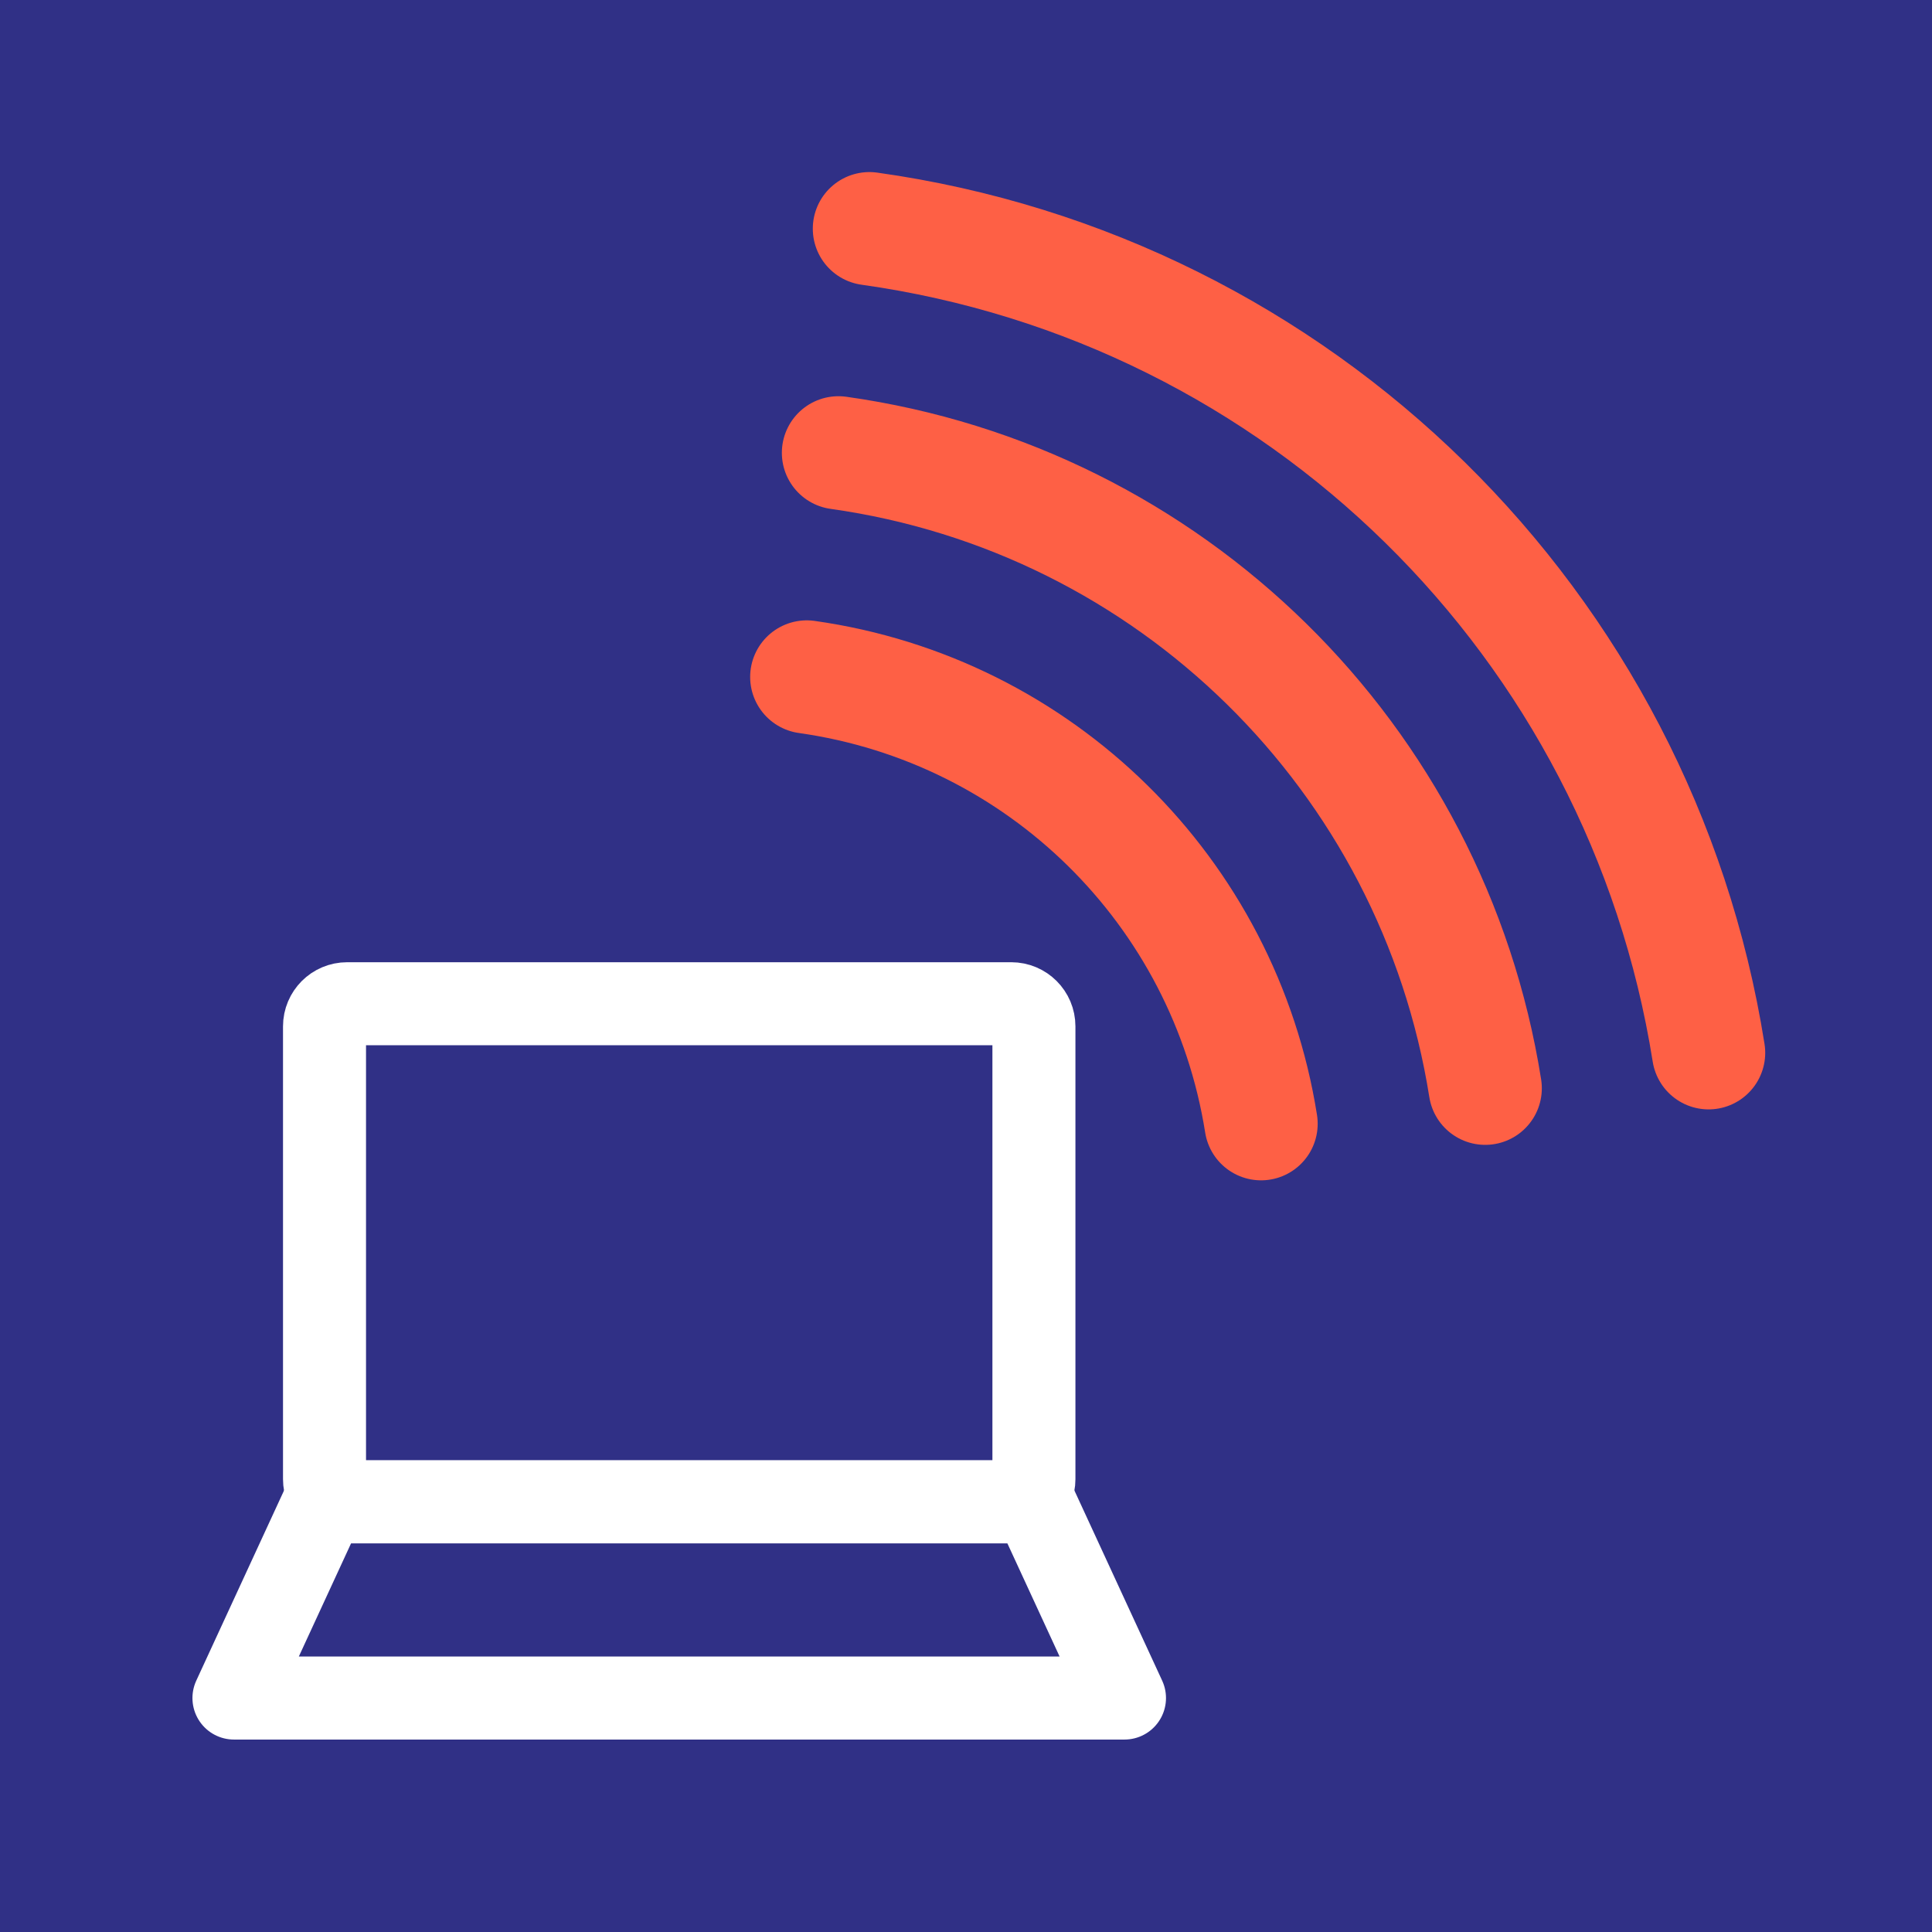
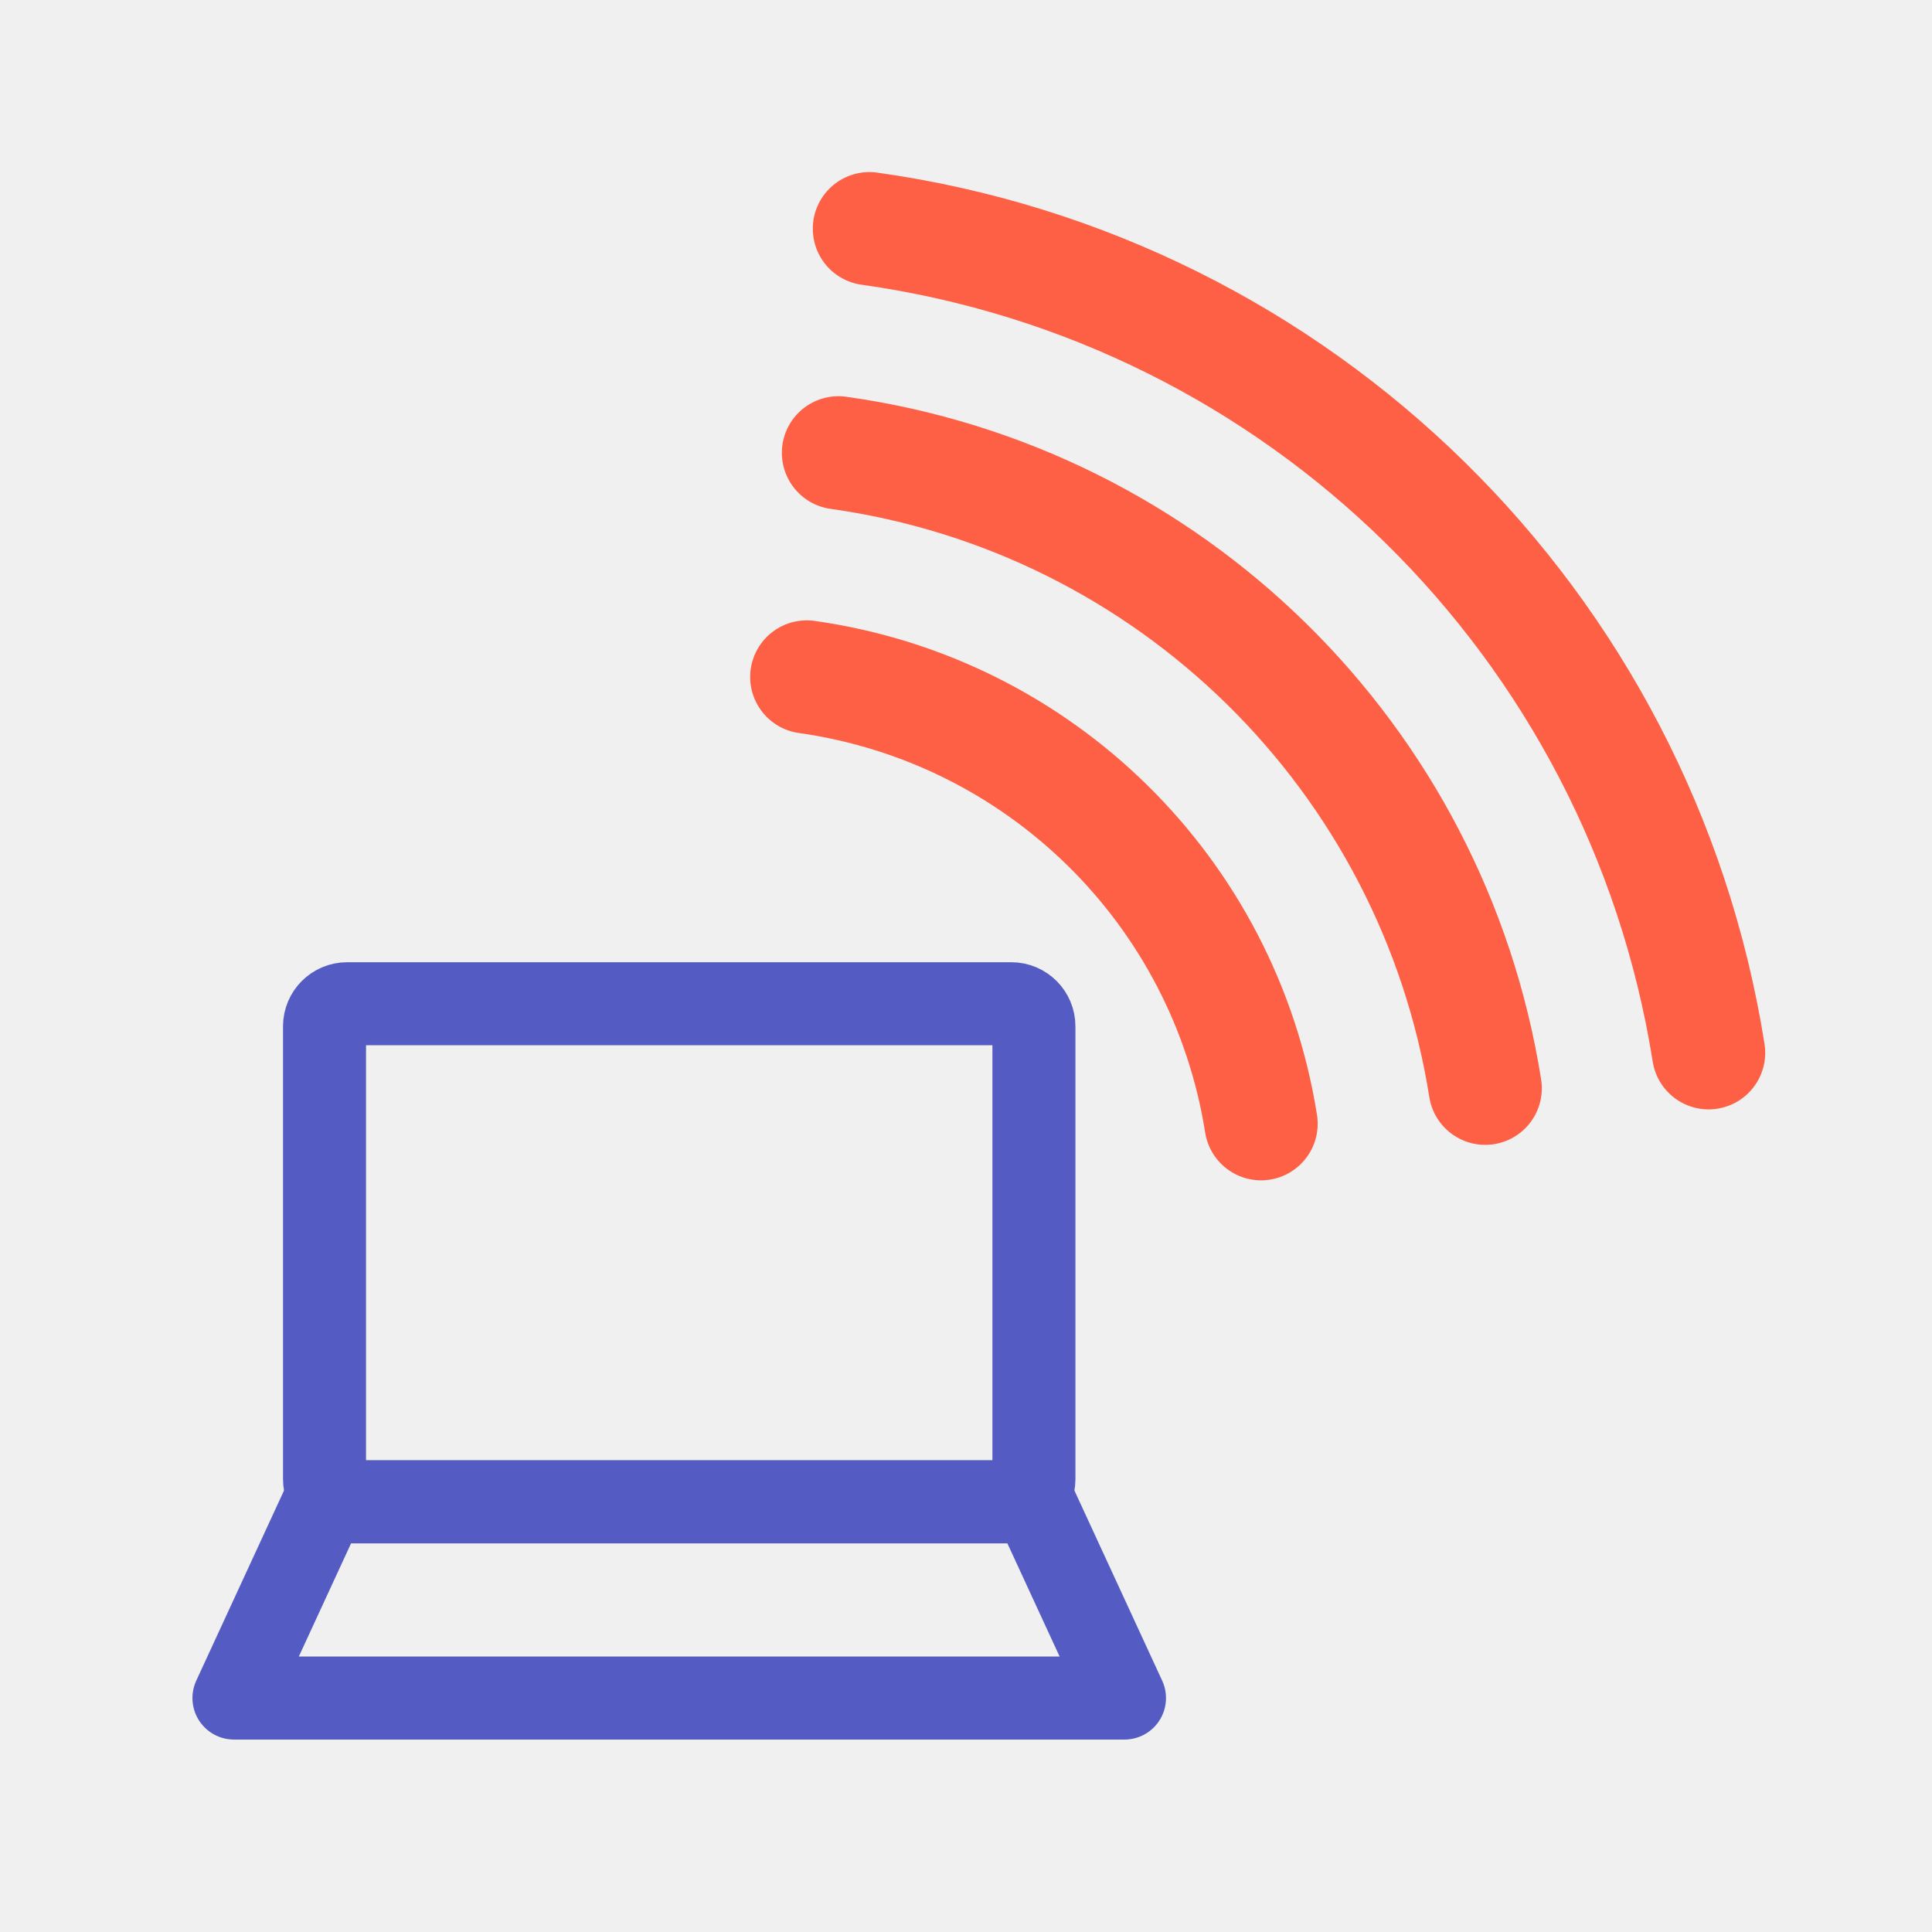
<svg xmlns="http://www.w3.org/2000/svg" viewBox="0 0 256 256">
-   <rect width="256" height="256" fill="#303086" />
-   <g fill="none" stroke="#ffffff" stroke-width="11" stroke-linejoin="round" stroke-linecap="round">
+   <g fill="none" stroke="#545cc4" stroke-width="11" stroke-linejoin="round" stroke-linecap="round">
    <rect x="43" y="133" width="94" height="66" rx="3" />
    <path d="M 43 199 L 137 199 L 149 225 L 31 225 Z" />
  </g>
  <path d="M 106.9 89.7 A 71 71 0 0 1 167.1 148.9" fill="none" stroke="#fe6045" stroke-width="15" stroke-linecap="round" />
  <path d="M 111.1 60.0 A 101 101 0 0 1 196.8 144.2" fill="none" stroke="#fe6045" stroke-width="15" stroke-linecap="round" />
  <path d="M 115.2 30.3 A 131 131 0 0 1 226.4 139.5" fill="none" stroke="#fe6045" stroke-width="15" stroke-linecap="round" />
</svg>
